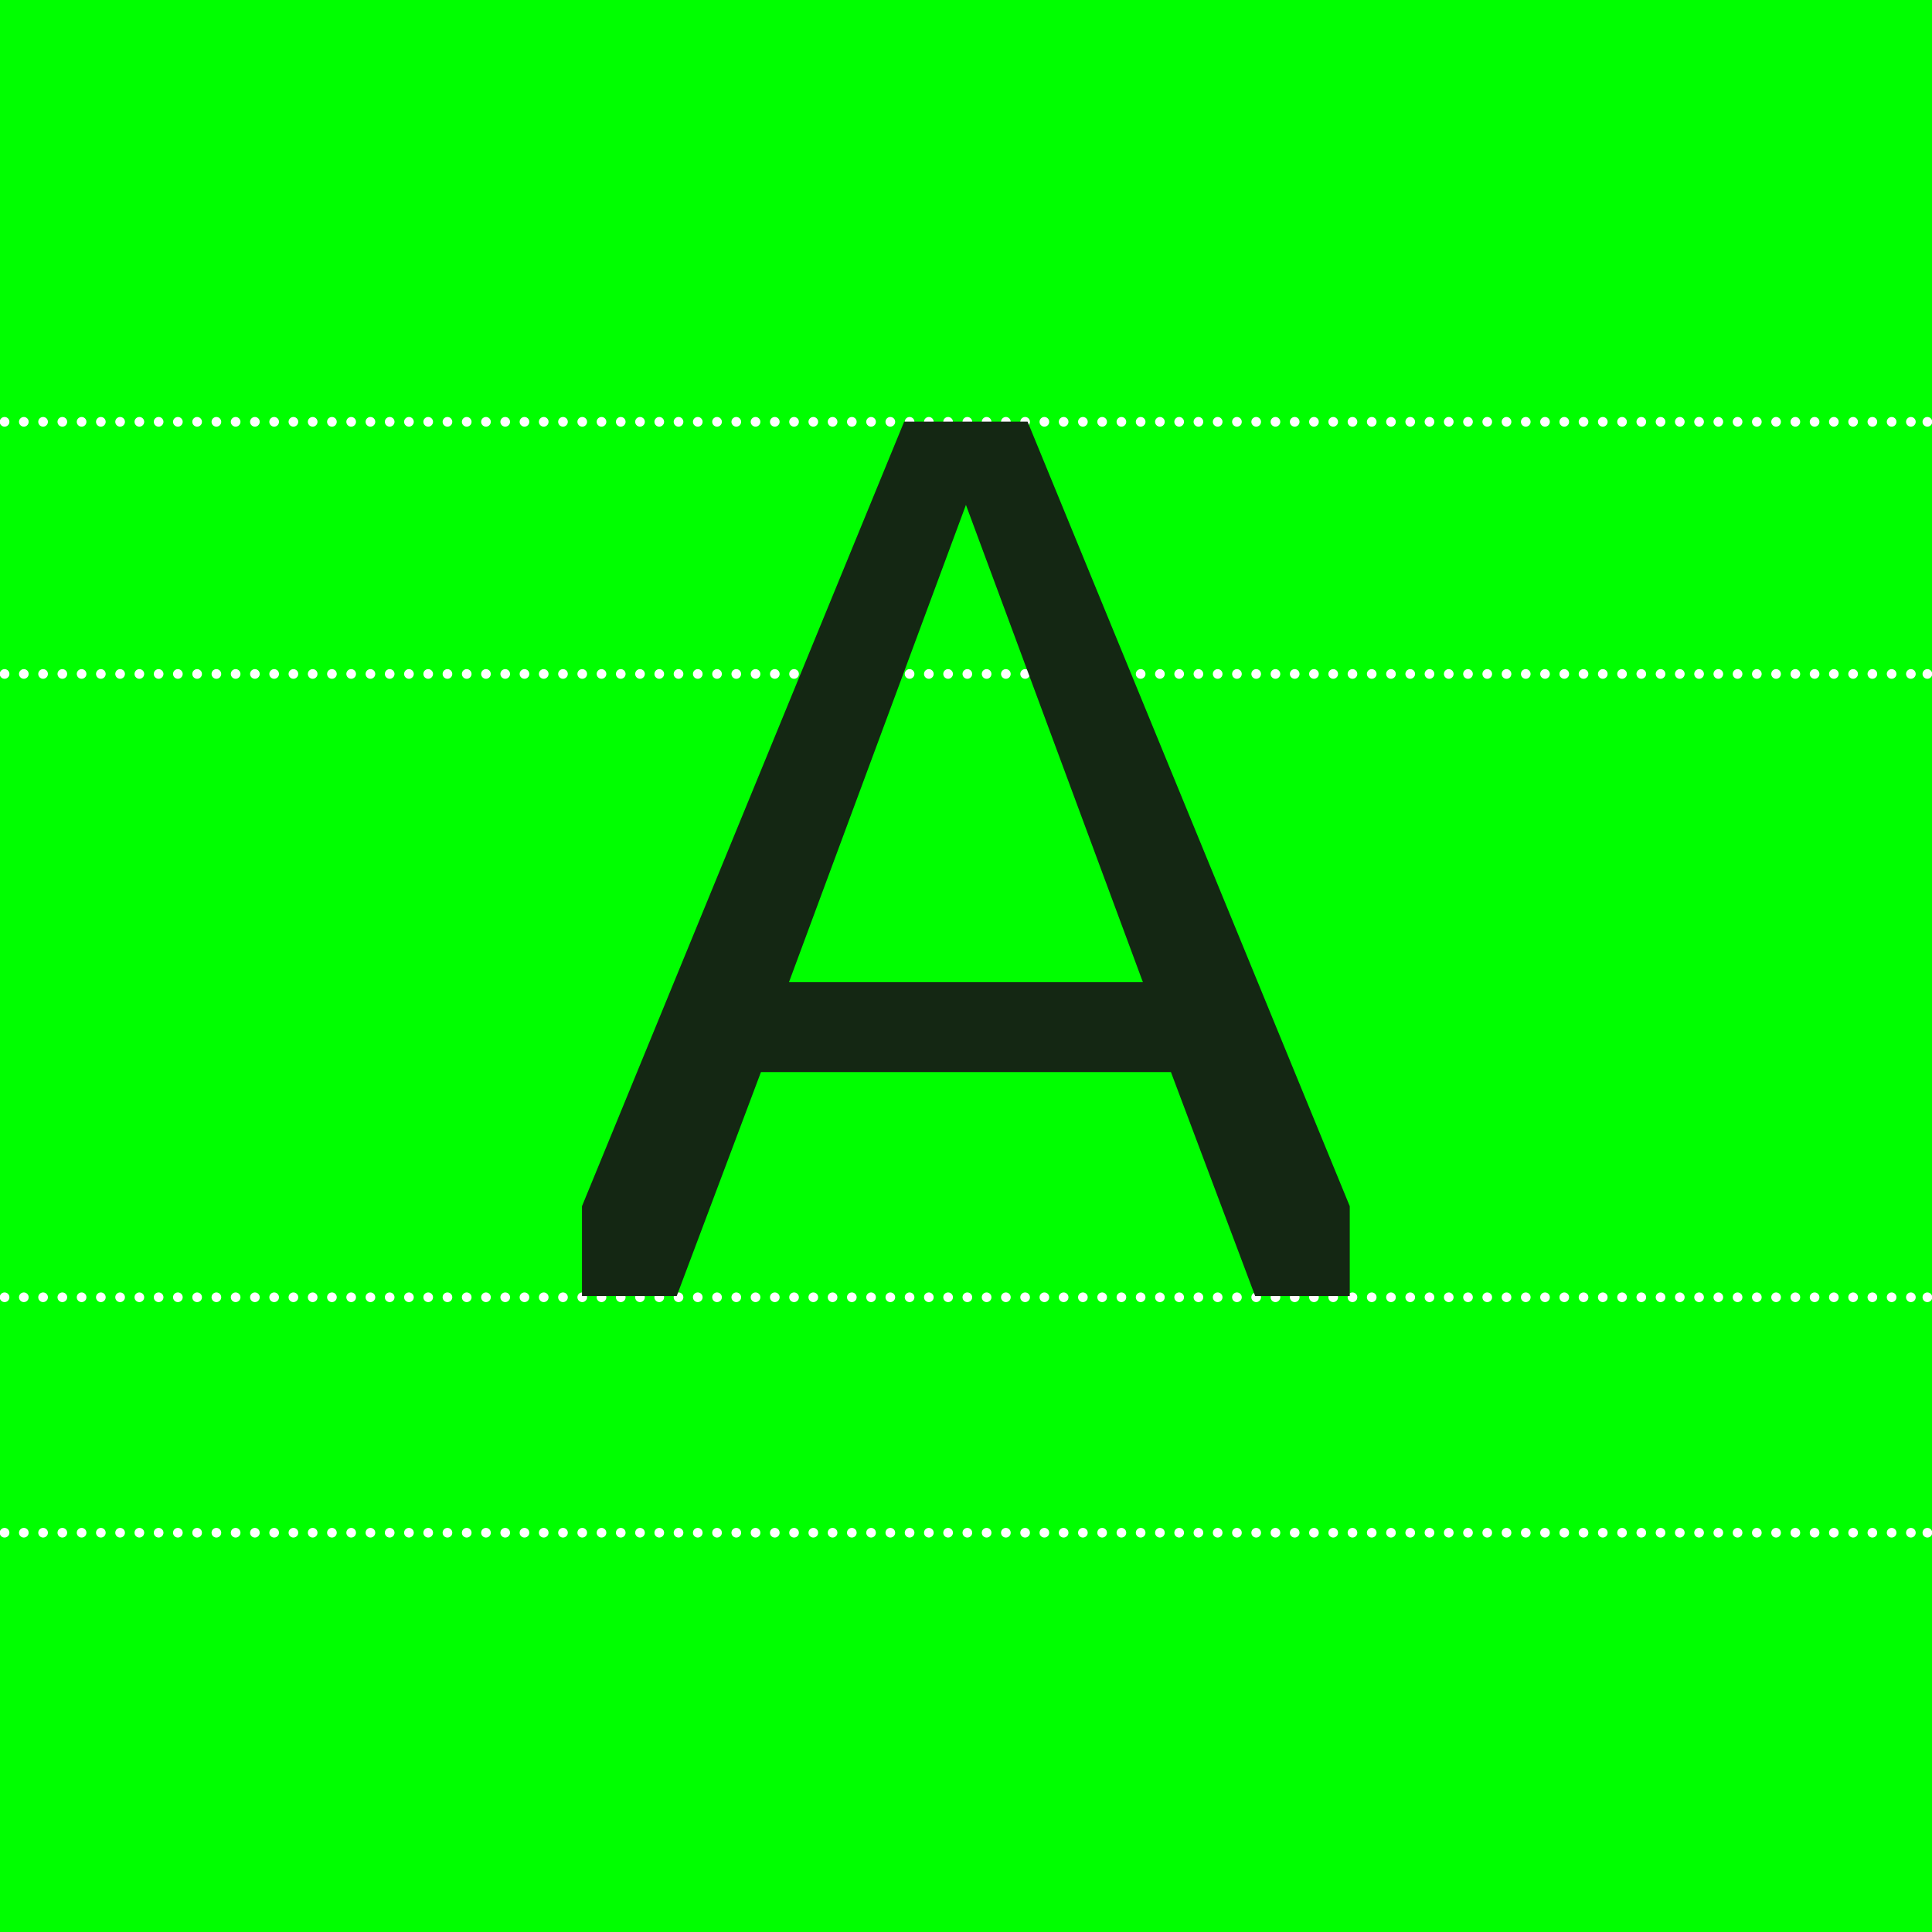
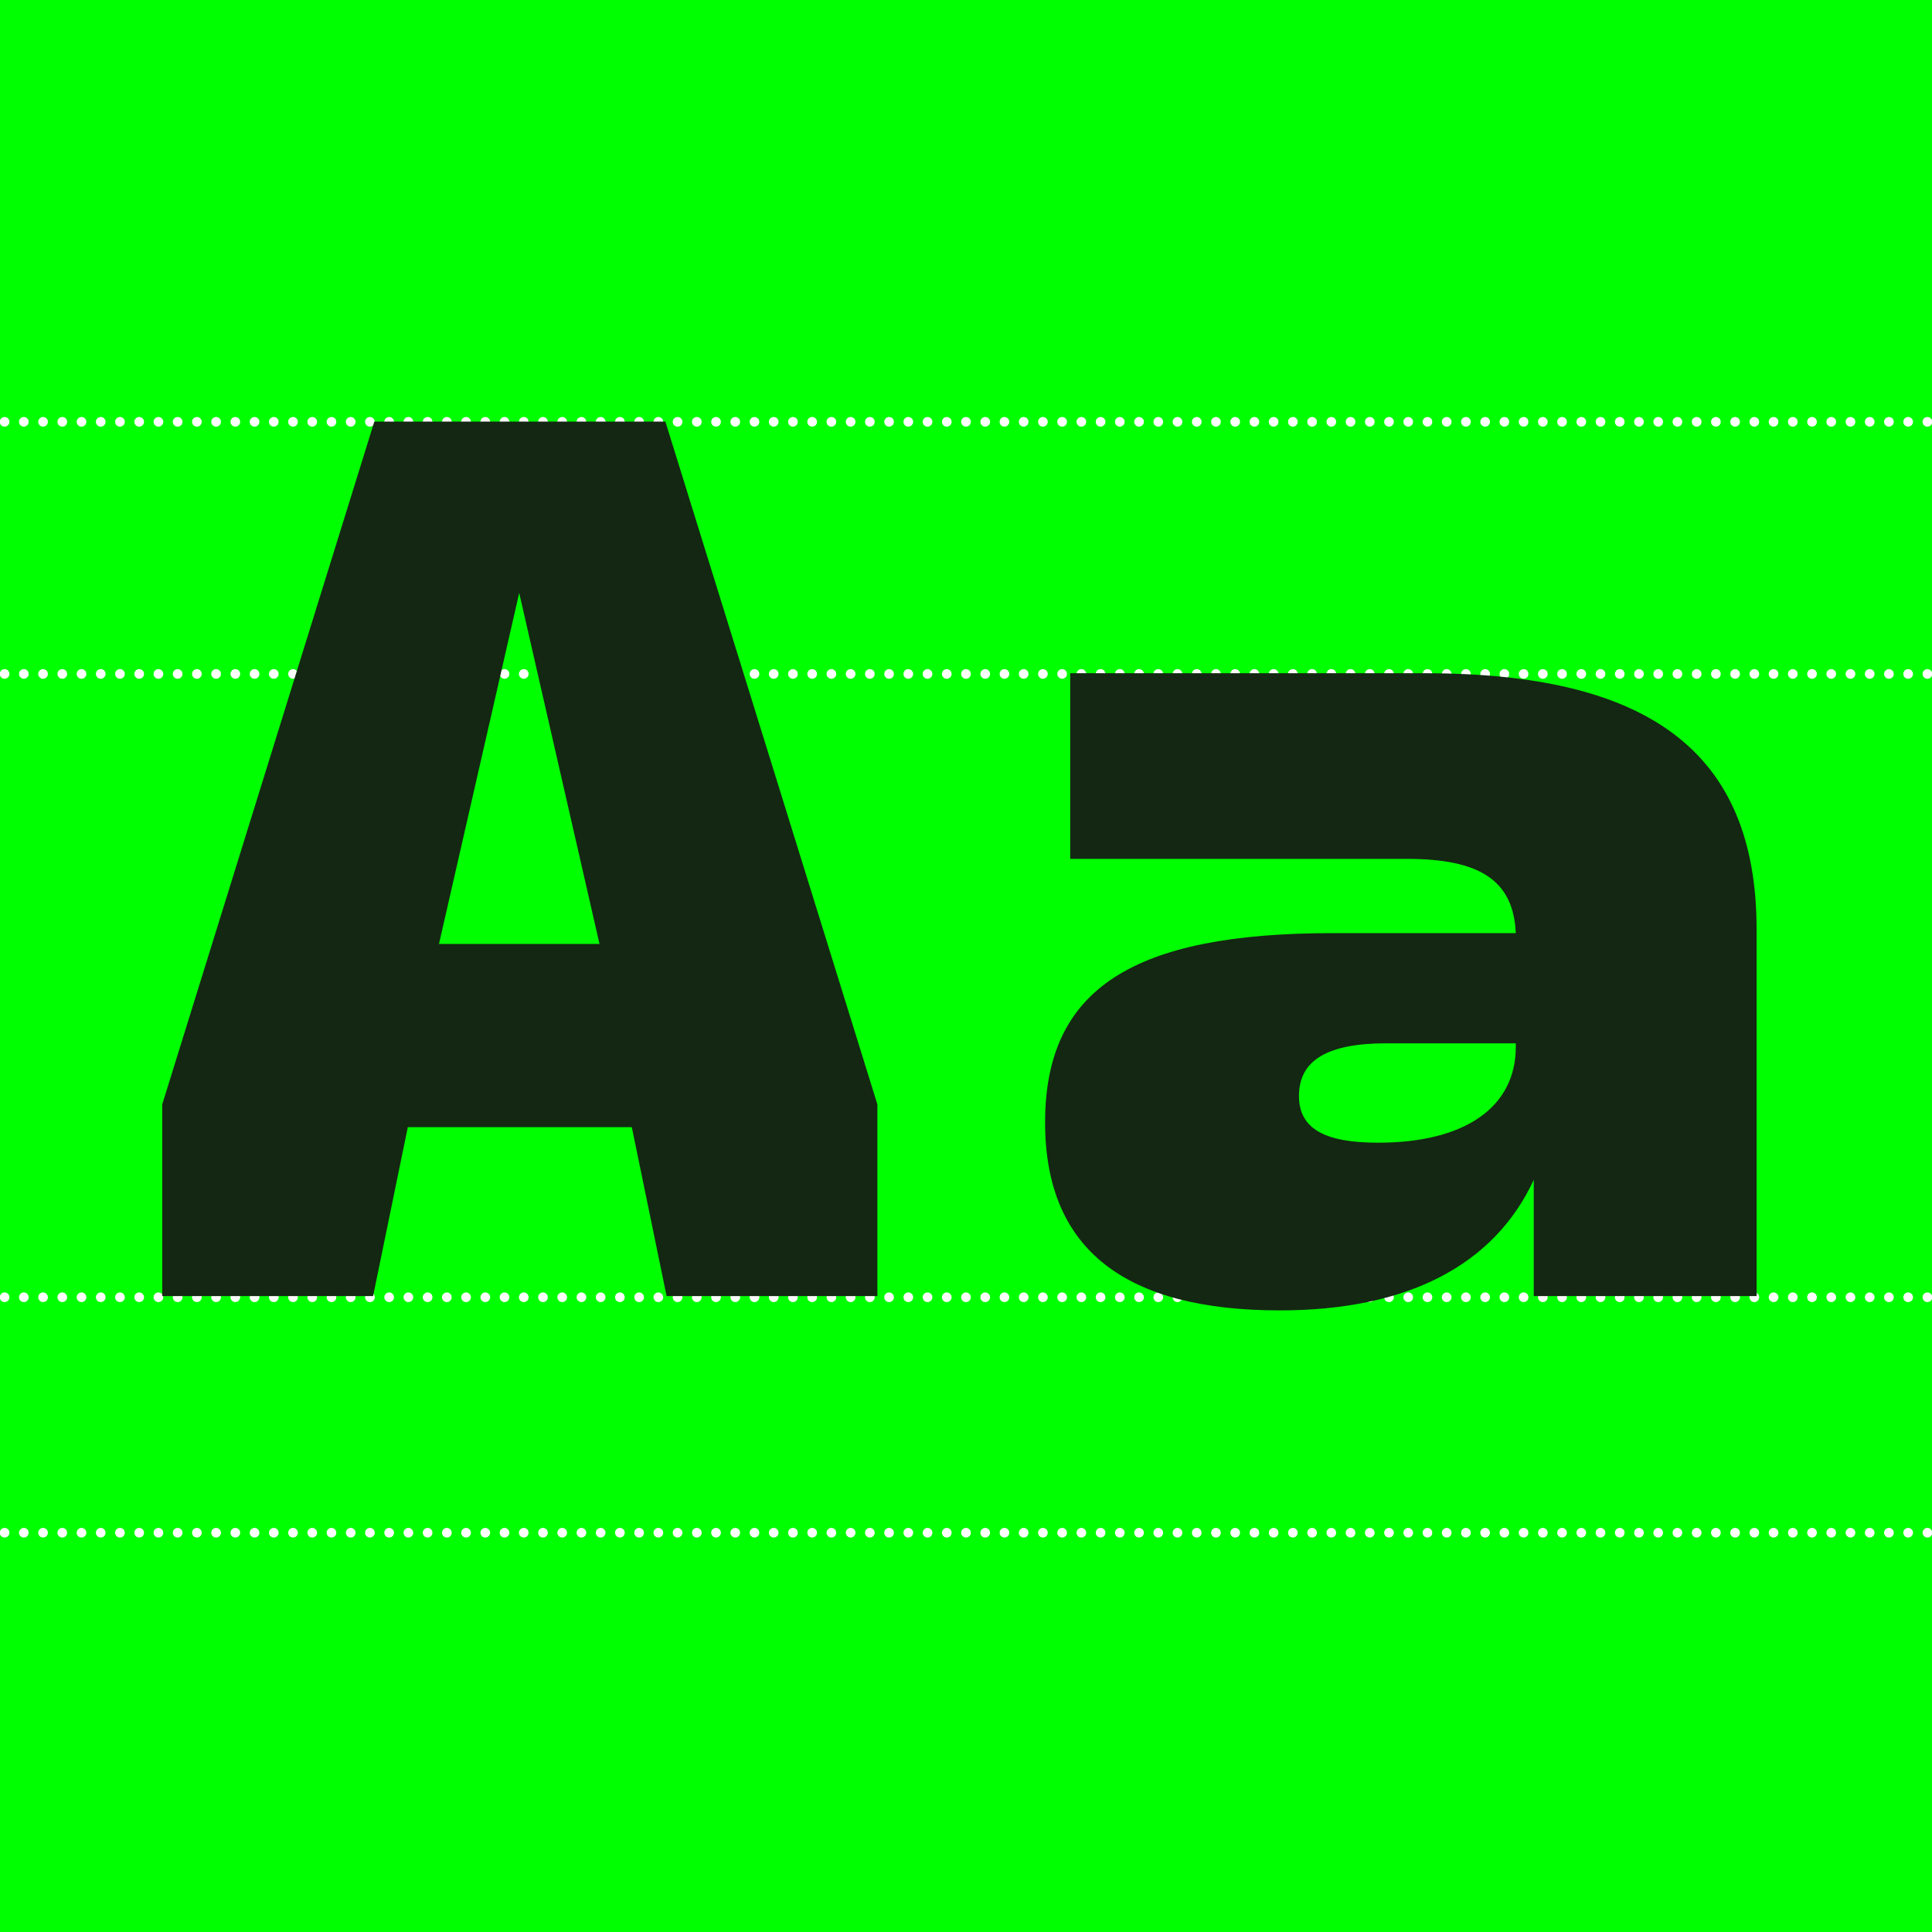
- <svg xmlns="http://www.w3.org/2000/svg" id="Layer_2" data-name="Layer 2" viewBox="0 0 300 300">
-   <defs>
-     <style>
-       .cls-1, .cls-2, .cls-3 {
-         fill: none;
-       }
- 
-       .cls-2 {
-         stroke-dasharray: 0 0 0 2.99;
-       }
- 
-       .cls-2, .cls-3 {
-         stroke: #fff;
-         stroke-linecap: round;
-         stroke-linejoin: round;
-         stroke-width: 1.5px;
-       }
- 
-       .cls-4 {
-         clip-path: url(#clippath);
-       }
- 
-       .cls-5 {
-         fill: lime;
-       }
- 
-       .cls-6 {
-         fill: #142713;
-       }
-     </style>
-     <clipPath id="clippath">
-       <rect class="cls-1" width="300" height="300" />
-     </clipPath>
-   </defs>
-   <g id="Layer_1-2" data-name="Layer 1">
-     <g>
-       <g class="cls-4">
-         <polygon class="cls-5" points="0 0 0 300 300 300 300 0 0 0 0 0" />
-         <line class="cls-2" x1="3.7" y1="201.44" x2="297.79" y2="201.44" />
-         <path class="cls-3" d="M.71,201.44H.71m298.57,0h0" />
-         <line class="cls-2" x1="3.7" y1="238" x2="297.79" y2="238" />
-         <path class="cls-3" d="M.71,238H.71m298.57,0h0" />
-         <line class="cls-2" x1="3.7" y1="104.65" x2="297.79" y2="104.65" />
-         <path class="cls-3" d="M.71,104.65H.71m298.57,0h0" />
-         <line class="cls-2" x1="3.7" y1="65.5" x2="297.79" y2="65.5" />
-         <path class="cls-3" d="M.71,65.5H.71m298.57,0h0" />
-       </g>
-       <path class="cls-6" d="M90.39,201.25h14.69l14.69-39.06,.74-4.28,32.55-87.79h-6.14l32.55,87.79,.74,4.28,14.69,39.06h14.69v-13.95l-50.03-121.83h-19.16l-50.03,121.83v13.95h0Zm20.27-34.78h78.68v-13.95H110.66v13.95h0Z" />
-     </g>
+ <svg xmlns="http://www.w3.org/2000/svg" version="1.1" id="svg1" width="400" height="400" viewBox="0 0 400 400">
+   <defs id="defs1" />
+   <g id="g1">
+     <path id="path1" d="M 0,3000 V 0 H 3000 V 3000 H 0" style="fill:#00ff00;fill-opacity:1;fill-rule:nonzero;stroke:none" transform="matrix(0.1333333,0,0,-0.1333333,0,400)" />
+     <path id="path2" d="M 37,985.621 H 2977.93" style="fill:none;stroke:#ffffff;stroke-width:15;stroke-linecap:round;stroke-linejoin:round;stroke-miterlimit:4;stroke-dasharray:0, 29.857;stroke-dashoffset:0;stroke-opacity:1" transform="matrix(0.1333333,0,0,-0.1333333,0,400)" />
+     <path id="path3" d="m 7.145,985.621 v 0 m 2985.715,0 v 0" style="fill:none;stroke:#ffffff;stroke-width:15;stroke-linecap:round;stroke-linejoin:round;stroke-miterlimit:4;stroke-dasharray:none;stroke-opacity:1" transform="matrix(0.1333333,0,0,-0.1333333,0,400)" />
+     <path id="path4" d="M 37,620 H 2977.93" style="fill:none;stroke:#ffffff;stroke-width:15;stroke-linecap:round;stroke-linejoin:round;stroke-miterlimit:4;stroke-dasharray:0, 29.857;stroke-dashoffset:0;stroke-opacity:1" transform="matrix(0.1333333,0,0,-0.1333333,0,400)" />
+     <path id="path5" d="m 7.145,620 v 0 M 2992.86,620 v 0" style="fill:none;stroke:#ffffff;stroke-width:15;stroke-linecap:round;stroke-linejoin:round;stroke-miterlimit:4;stroke-dasharray:none;stroke-opacity:1" transform="matrix(0.1333333,0,0,-0.1333333,0,400)" />
+     <path id="path6" d="M 37,1953.52 H 2977.93" style="fill:none;stroke:#ffffff;stroke-width:15;stroke-linecap:round;stroke-linejoin:round;stroke-miterlimit:4;stroke-dasharray:0, 29.857;stroke-dashoffset:0;stroke-opacity:1" transform="matrix(0.1333333,0,0,-0.1333333,0,400)" />
+     <path id="path7" d="m 7.145,1953.52 v 0 m 2985.715,0 v 0" style="fill:none;stroke:#ffffff;stroke-width:15;stroke-linecap:round;stroke-linejoin:round;stroke-miterlimit:4;stroke-dasharray:none;stroke-opacity:1" transform="matrix(0.1333333,0,0,-0.1333333,0,400)" />
+     <path id="path8" d="M 37,2345 H 2977.93" style="fill:none;stroke:#ffffff;stroke-width:15;stroke-linecap:round;stroke-linejoin:round;stroke-miterlimit:4;stroke-dasharray:0, 29.857;stroke-dashoffset:0;stroke-opacity:1" transform="matrix(0.1333333,0,0,-0.1333333,0,400)" />
+     <path id="path9" d="m 7.145,2345 v 0 m 2985.715,0 v 0" style="fill:none;stroke:#ffffff;stroke-width:15;stroke-linecap:round;stroke-linejoin:round;stroke-miterlimit:4;stroke-dasharray:none;stroke-opacity:1" transform="matrix(0.1333333,0,0,-0.1333333,0,400)" />
+     <path id="path10" d="M 13.946,-0.001 H 46.688 L 52.079,-26.228 h 34.781 l 5.402,26.227 H 124.993 V -29.767 L 92.075,-135.786 H 46.876 L 13.946,-29.767 Z M 56.919,-54.681 69.376,-109.185 81.844,-54.681 Z M 226.914,-0.001 h 34.605 V -56.919 c 0,-27.902 -17.121,-39.797 -51.527,-39.797 h -55.055 v 28.828 h 52.266 c 11.344,0 16.559,3.34 16.922,11.531 h -28.453 c -30.879,0 -44.637,8.555 -44.637,29.391 0,19.898 12.645,29.191 36.445,29.191 19.91,0 33.305,-7.066 39.434,-20.273 z M 202.738,-23.814 c -8.367,0 -12.281,-2.227 -12.281,-7.254 0,-5.578 4.465,-8.18 13.582,-8.18 h 20.086 v 0.562 c 0,9.293 -7.805,14.871 -21.387,14.871 z m 0,0" style="fill:#142713;fill-opacity:1;fill-rule:nonzero;stroke:none" aria-label="Aa" transform="matrix(1.333333,0,0,1.333333,14.99533,268.3375)" />
  </g>
</svg>
